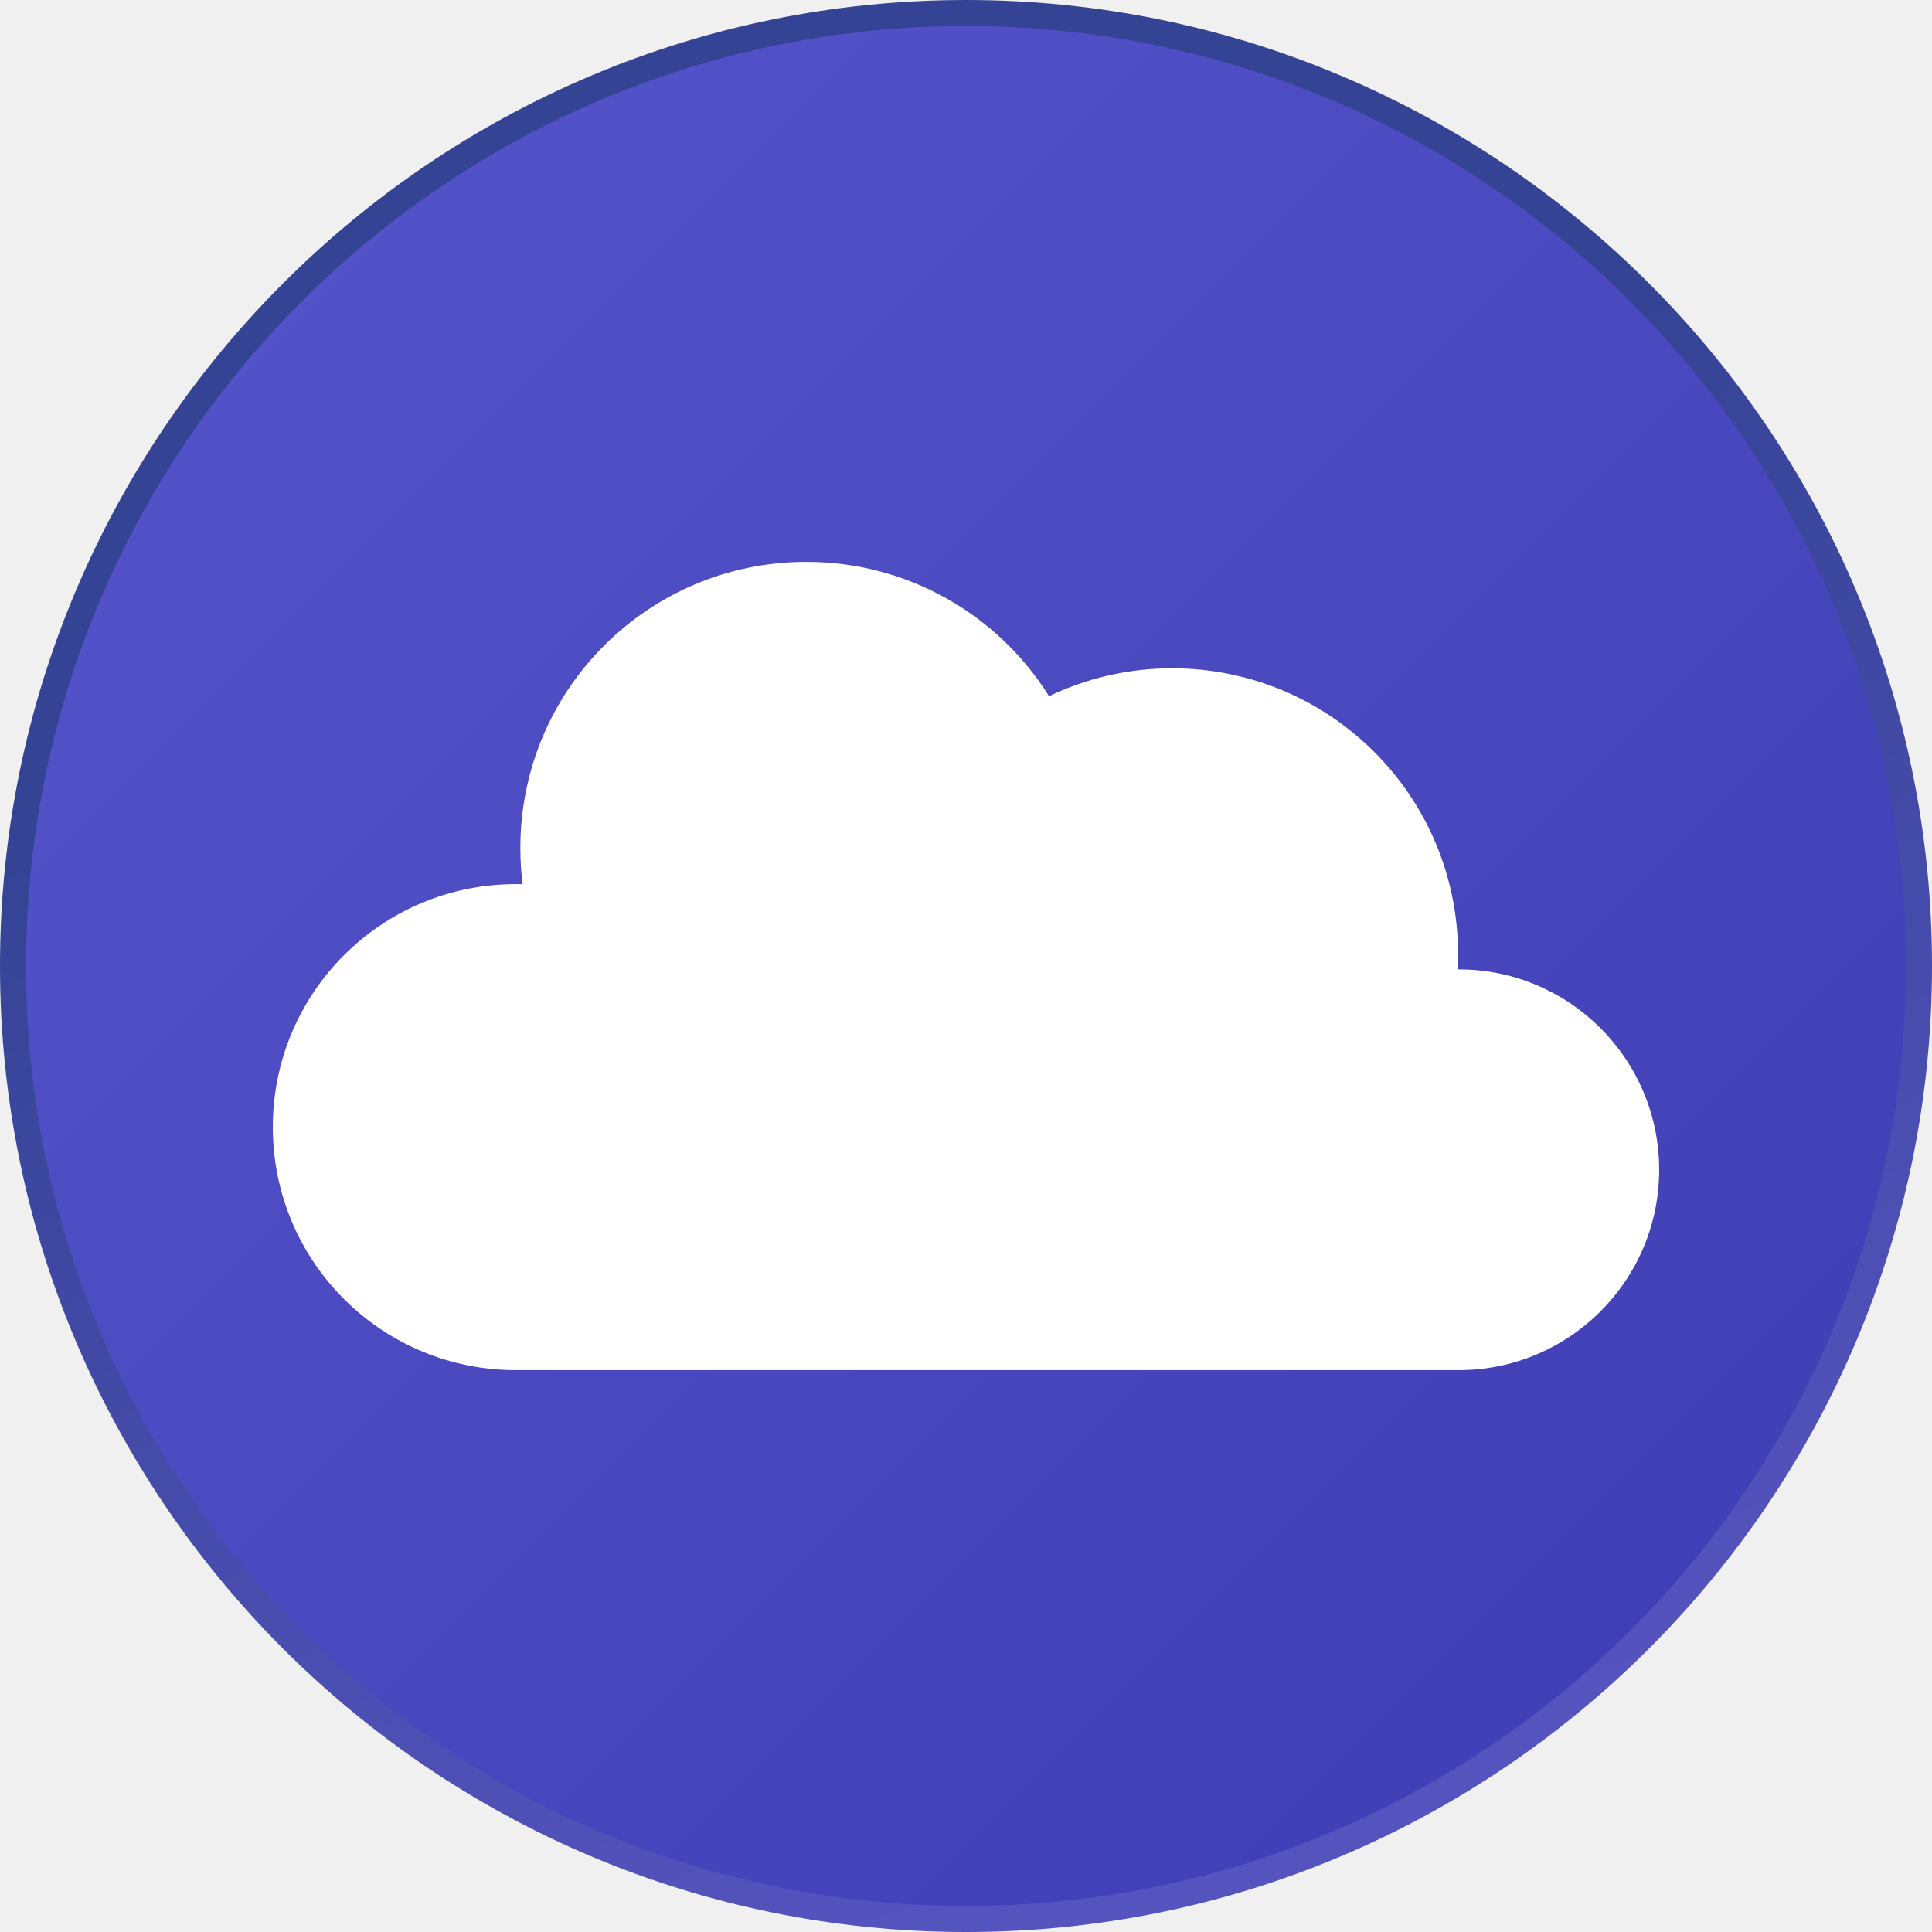
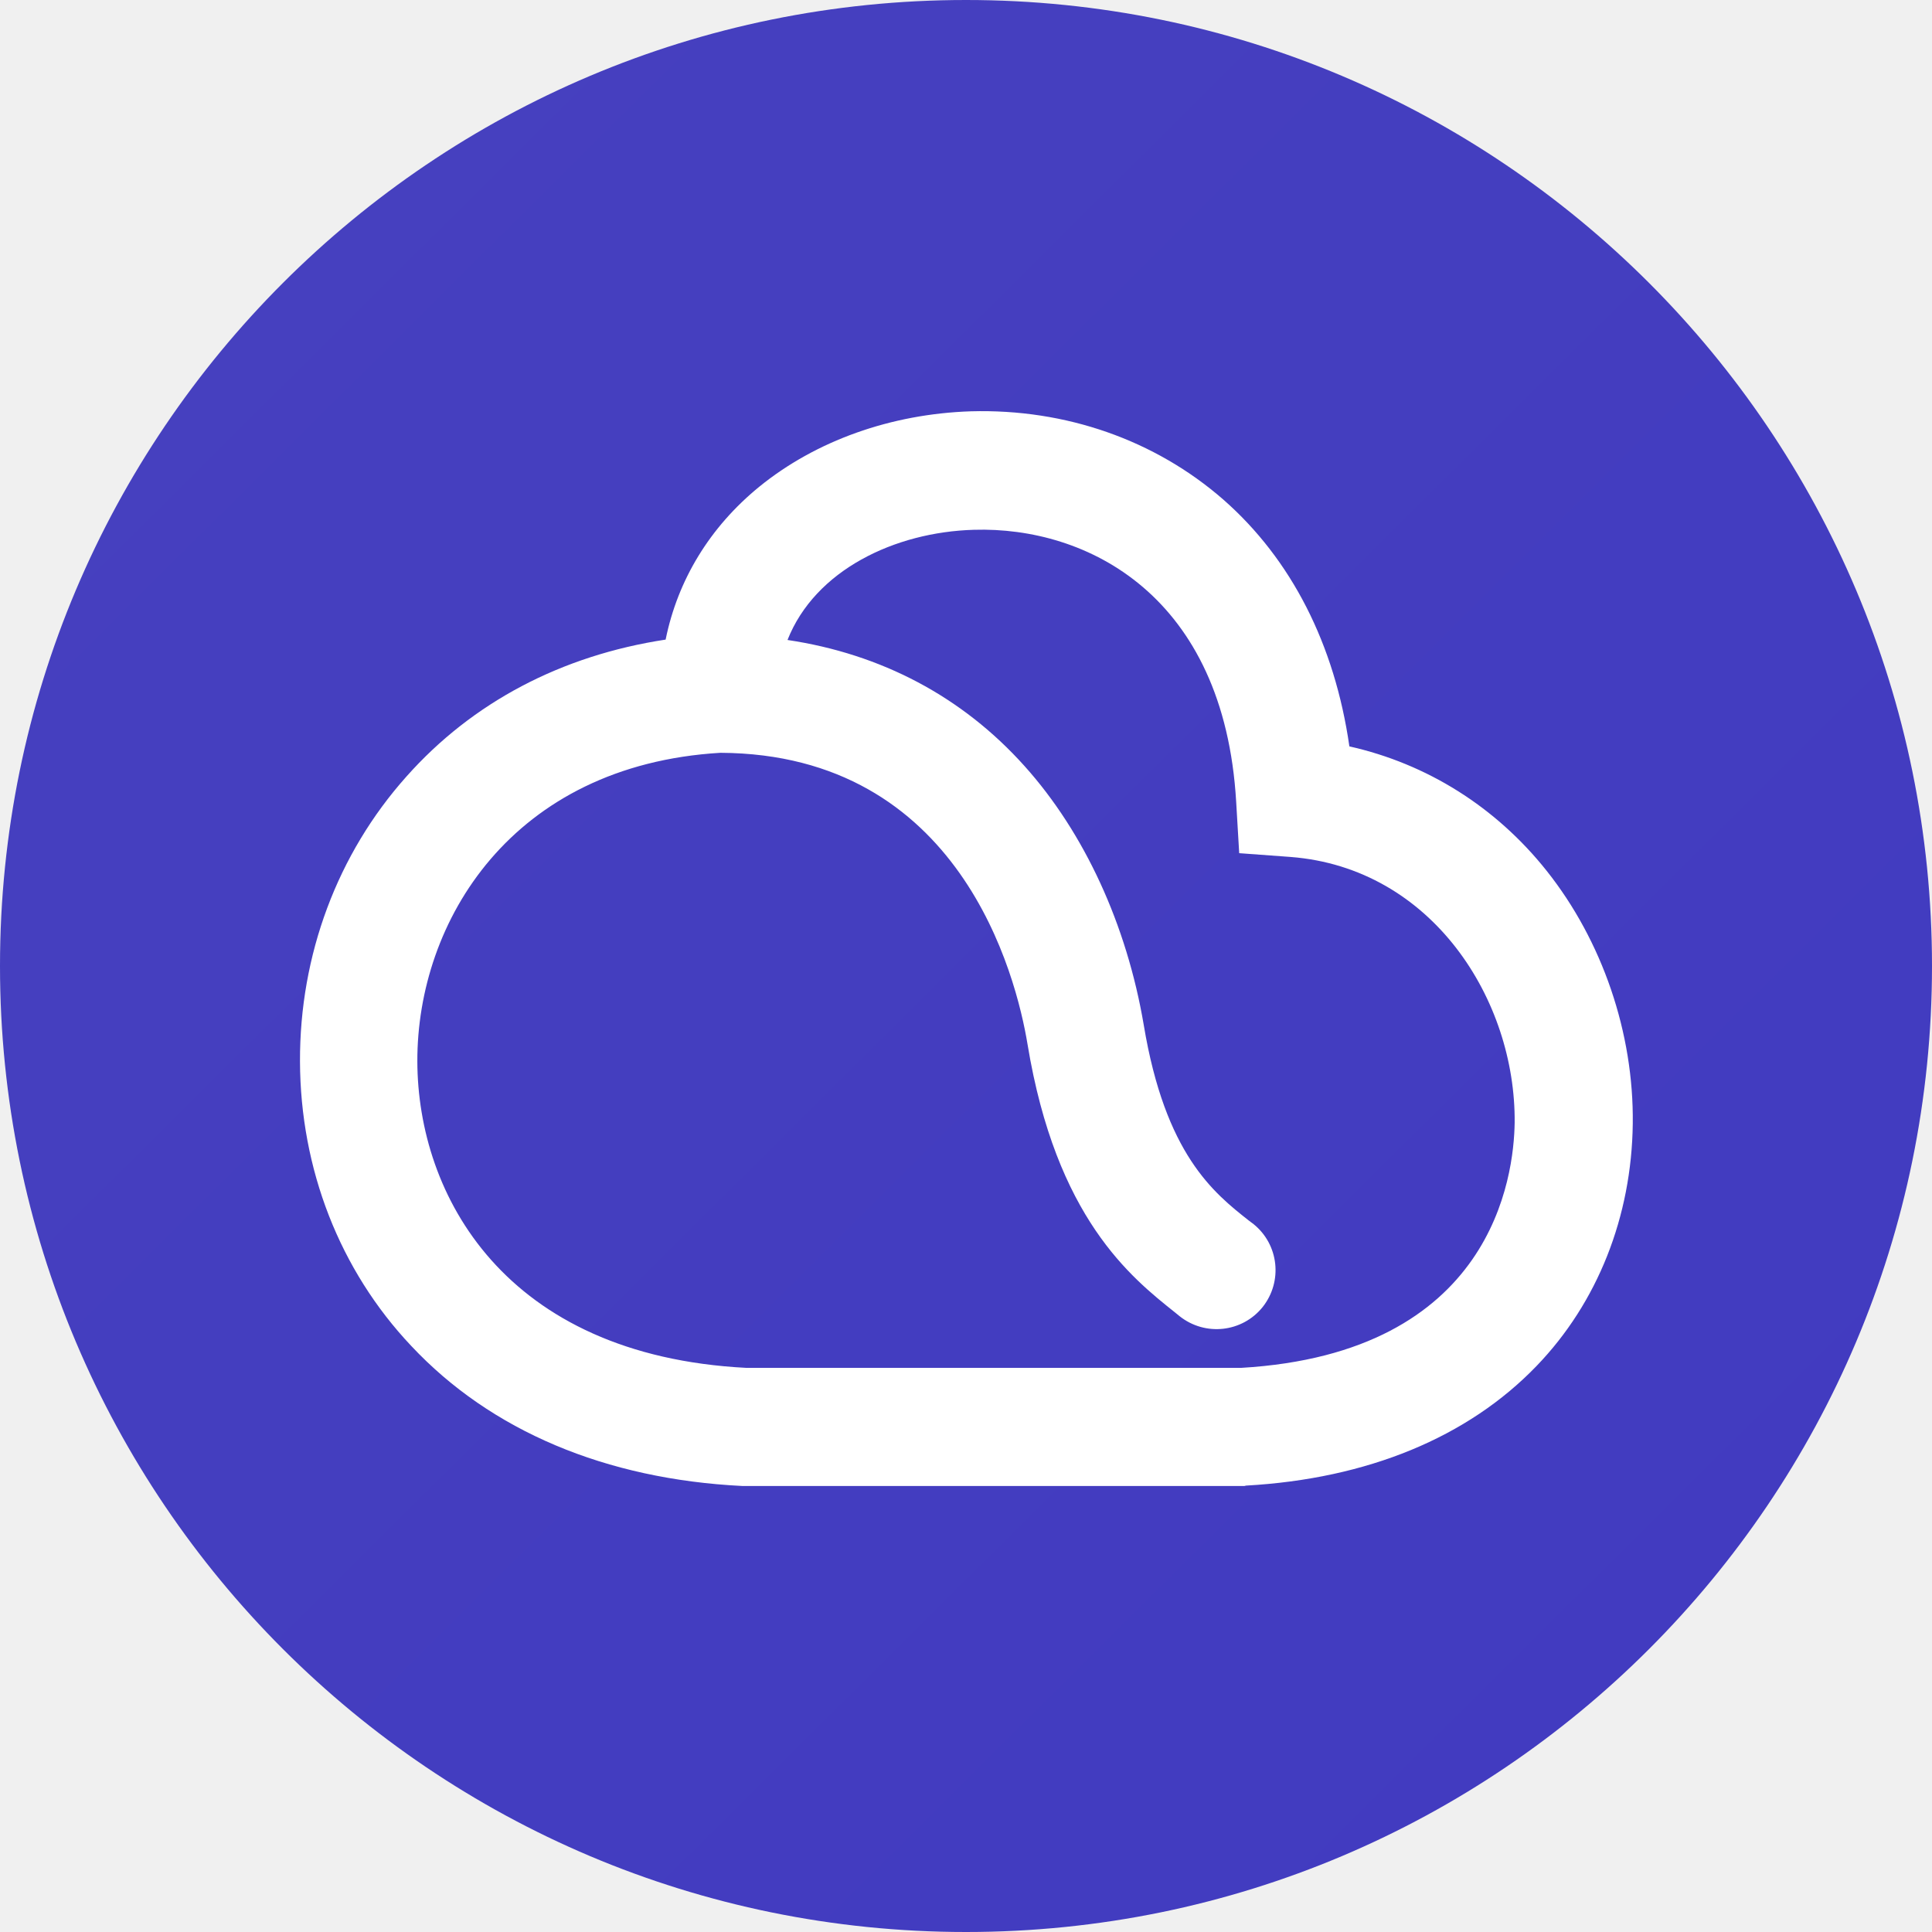
<svg xmlns="http://www.w3.org/2000/svg" xml:space="preserve" viewBox="0 0 512 512">
-   <linearGradient id="movim_svg__a" x1="72.323" x2="439.677" y1="441.677" y2="74.323" gradientTransform="matrix(1 0 0 -1 0 514)" gradientUnits="userSpaceOnUse">
-     <stop offset="0" style="stop-color:#5452c9" />
-     <stop offset="1" style="stop-color:#413fb5" />
+   <linearGradient id="movim_svg__a" x1="76.987" x2="664.906" y1="540.371" y2="-47.547" gradientTransform="matrix(4.2447 0 0 -4.2215 -363.418 2246.135)" gradientUnits="userSpaceOnUse">
+     <stop offset="0" style="stop-color:#4741bf" />
+     <stop offset="1" style="stop-color:#2b23c3" />
  </linearGradient>
-   <circle cx="256" cy="256" r="252.6" style="fill:url(#movim_svg__a)" />
-   <linearGradient id="movim_svg__b" x1="218.359" x2="333.02" y1="367.345" y2="34.264" gradientTransform="matrix(1 0 0 -1 0 514)" gradientUnits="userSpaceOnUse">
-     <stop offset="0" style="stop-color:#344394" />
-     <stop offset="1" style="stop-color:#5553be" />
-   </linearGradient>
-   <path d="M256 512C114.8 512 0 397.2 0 256S114.8 0 256 0s256 114.8 256 256-114.8 256-256 256m0-505.1C118.6 6.9 6.9 118.6 6.9 256S118.6 505.1 256 505.1 505.1 393.4 505.1 256 393.4 6.9 256 6.9" style="fill:url(#movim_svg__b)" />
-   <path d="M213.7 148.9c-41.9 0-75.8 33.9-75.8 75.8q0 4.95.6 9.6h-1.8c-35.6 0-64.4 28.8-64.4 64.4s28.8 64.4 64.4 64.4h249.9c29.3 0 53.1-23.8 53.1-53.1s-23.8-53.1-53.1-53.1h-.3c.1-1.3.1-2.6.1-4 0-41.9-33.9-75.8-75.8-75.8-11.7 0-22.8 2.7-32.6 7.4-13.3-21.3-37.1-35.6-64.3-35.6" style="fill:#fff" />
+   <circle cx="256" cy="256" r="256" style="fill:url(#movim_svg__a)" />
+   <path d="M329.8 393.8H196.7c-36.2-1.8-66.6-14.6-87.7-37.1-19-20.1-29.4-46.9-29.5-75.4-.1-28.2 9.9-55 28.2-75.5 17.5-19.7 41.1-32.1 68.7-36.3 3.2-15.8 11.7-29.8 24.8-40.5 15-12.2 34.9-19.3 56.1-20 25.1-.7 48.8 7.6 66.9 23.4 18 15.8 29.5 38.3 33.4 65.4 20.5 4.6 38.8 16 52.3 33 14.7 18.5 23.1 42.9 22.8 67-.3 24.6-9.3 47.4-25.5 64.2-18.2 18.9-44.8 29.9-77 31.7zm-132-31.3h131.1c66.7-3.9 72.3-50.7 72.5-65 .3-32.4-21.8-67.5-59.4-70.4l-13.6-1-.8-13.6c-3.2-54.7-39.5-73-69.5-72.1-21 .6-42.1 10.7-49.4 29.2 24.8 3.7 46.3 15 62.8 33.4 15.9 17.7 27.1 42.1 31.6 68.6 5.7 34.3 18.5 44.5 27.9 51.9l1.2.9c6.7 5.4 7.8 15.2 2.4 22-5.4 6.7-15.2 7.8-22 2.4l-1.1-.9c-11.8-9.4-31.6-25.1-39.2-71.2-3-18.1-17.8-76.9-81.4-77.2-55.3 3.3-80.4 44.7-80.3 81.8.1 35.3 23 77.9 87.2 81.2" style="fill:#fff" />
</svg>
